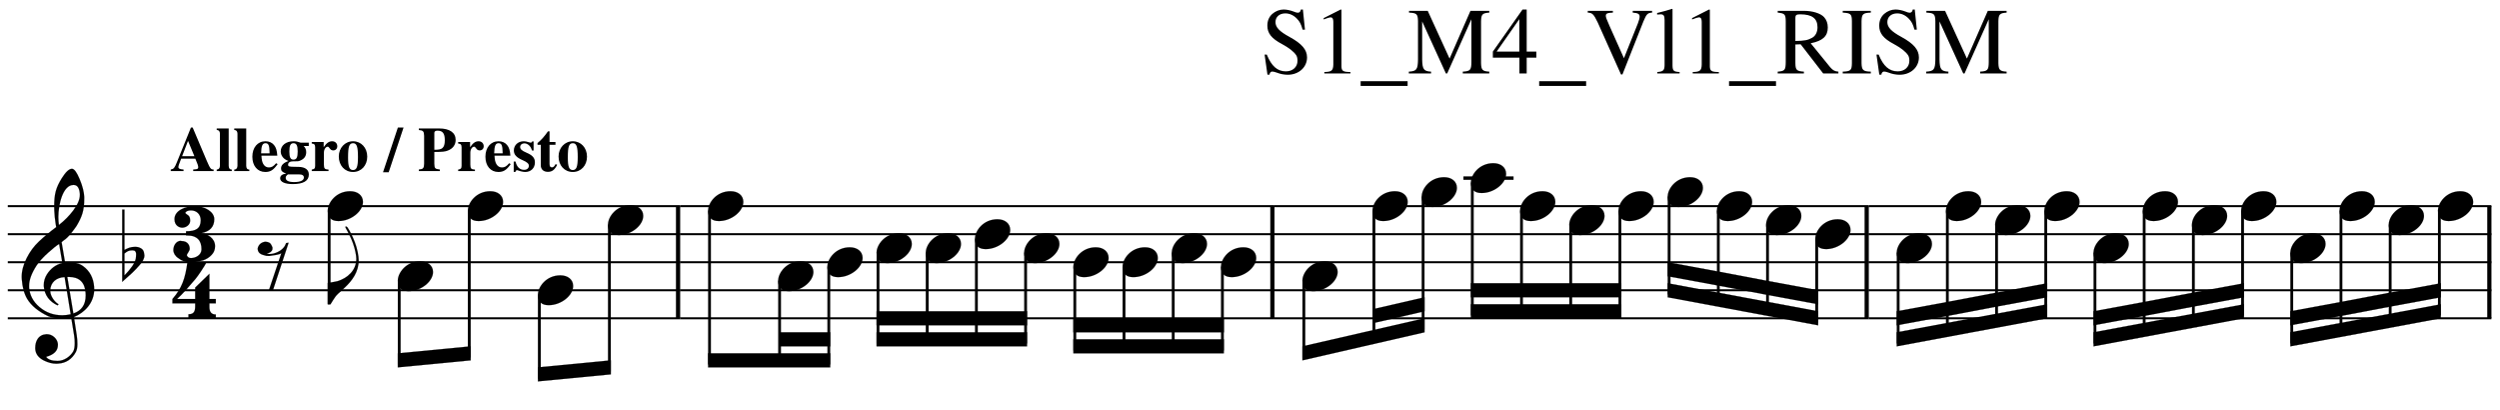
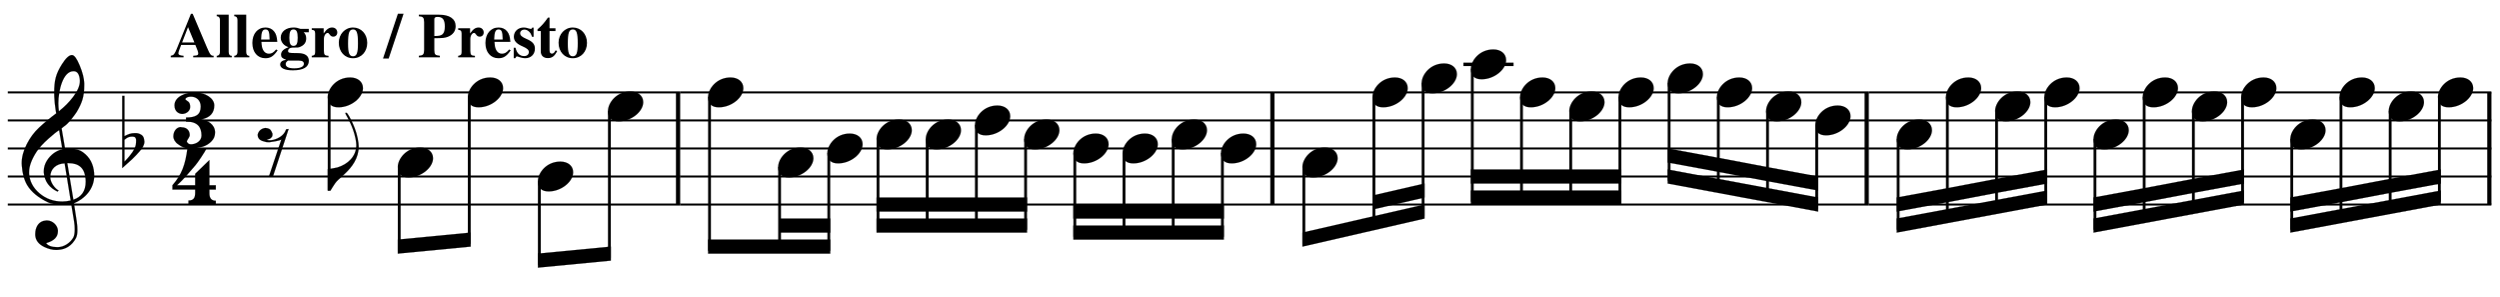
- <svg xmlns="http://www.w3.org/2000/svg" xmlns:xlink="http://www.w3.org/1999/xlink" width="1044px" height="171px" version="1.1" overflow="visible" id="ylghn6n">
+ <svg xmlns="http://www.w3.org/2000/svg" xmlns:xlink="http://www.w3.org/1999/xlink" width="1044px" height="124px" version="1.1" overflow="visible" id="wl264nb">
  <defs>
-     <g id="E050-ylghn6n">
+     <g id="E050-wl264nb">
      <path transform="scale(1,-1)" d="M441 -245c-23 -4 -48 -6 -76 -6c-59 0 -102 7 -130 20c-88 42 -150 93 -187 154c-26 44 -43 103 -48 176c0 6 -1 13 -1 19c0 54 15 111 45 170c29 57 65 106 110 148s96 85 153 127c-3 16 -8 46 -13 92c-4 43 -5 73 -5 89c0 117 16 172 69 257c34 54 64 82 89 82 c21 0 43 -30 69 -92s39 -115 41 -159v-15c0 -109 -21 -162 -67 -241c-13 -20 -63 -90 -98 -118c-13 -9 -25 -19 -37 -29l31 -181c8 1 18 2 28 2c58 0 102 -12 133 -35c59 -43 92 -104 98 -184c1 -7 1 -15 1 -22c0 -123 -87 -209 -181 -248c8 -57 17 -110 25 -162 c5 -31 6 -58 6 -80c0 -30 -5 -53 -14 -70c-35 -64 -88 -99 -158 -103c-5 0 -11 -1 -16 -1c-37 0 -72 10 -108 27c-50 24 -77 59 -80 105v11c0 29 7 55 20 76c18 28 45 42 79 44h6c49 0 93 -42 97 -87v-9c0 -51 -34 -86 -105 -106c17 -24 51 -36 102 -36c62 0 116 43 140 85 c9 16 13 41 13 74c0 20 -1 42 -5 67c-8 53 -18 106 -26 159zM461 939c-95 0 -135 -175 -135 -286c0 -24 2 -48 5 -71c50 39 92 82 127 128c40 53 60 100 60 140v8c-4 53 -22 81 -55 81h-2zM406 119l54 -326c73 25 110 78 110 161c0 7 0 15 -1 23c-7 95 -57 142 -151 142h-12 zM382 117c-72 -2 -128 -47 -128 -120v-7c2 -46 43 -99 75 -115c-3 -2 -7 -5 -10 -10c-70 33 -116 88 -123 172v11c0 68 44 126 88 159c23 17 49 29 78 36l-29 170c-21 -13 -52 -37 -92 -73c-50 -44 -86 -84 -109 -119c-45 -69 -67 -130 -67 -182v-13c5 -68 35 -127 93 -176 s125 -73 203 -73c25 0 50 3 75 9c-19 111 -36 221 -54 331z" />
    </g>
-     <g id="E260-ylghn6n">
+     <g id="E260-wl264nb">
      <path transform="scale(1,-1)" d="M20 110c32 16 54 27 93 27c26 0 35 -3 54 -13c13 -7 24 -20 27 -38l4 -25c0 -28 -16 -57 -45 -89c-23 -25 -39 -44 -65 -68l-88 -79v644h20v-359zM90 106c-32 0 -48 -10 -70 -29v-194c31 31 54 59 71 84c21 32 32 59 32 84c0 9 1 16 1 20c0 14 -3 21 -11 30l-8 3z" />
    </g>
-     <g id="E083-ylghn6n">
+     <g id="E083-wl264nb">
      <path transform="scale(1,-1)" d="M208 250c97 0 177 -52 177 -116c0 -69 -40 -111 -118 -125c56 -5 125 -44 125 -116c0 -31 -10 -57 -31 -78c-19 -21 -45 -38 -78 -49l-50 -11c-15 -3 -36 -7 -55 -7c-50 0 -86 16 -113 38c-16 10 -23 18 -34 34c-7 13 -11 25 -11 38c0 43 27 83 68 83l3 -2 c61 0 75 -42 75 -70c0 -19 -24 -42 -26 -57c7 -17 20 -25 37 -25c44 0 94 29 94 78c0 75 -34 125 -138 125v36c84 0 131 22 131 98c0 54 -37 88 -87 88c-26 0 -43 -7 -51 -22c15 -22 44 -16 44 -70c0 -37 -37 -62 -71 -62c-22 0 -69 15 -69 76c0 79 101 116 178 116z" />
    </g>
-     <g id="E084-ylghn6n">
+     <g id="E084-wl264nb">
      <path transform="scale(1,-1)" d="M20 -78c84 97 114 180 134 329h170c-13 -32 -82 -132 -99 -151l-84 -97c-33 -36 -59 -63 -80 -81h162v102l127 123v-225h57v-39h-57v-34c0 -43 19 -65 57 -65v-34h-244v36c48 0 60 26 60 70v27h-203v39z" />
    </g>
-     <g id="E4E6-ylghn6n">
+     <g id="E4E6-wl264nb">
      <path transform="scale(1,-1)" d="M0 123c7 34 33 56 69 60c29 -3 43 -9 53 -29c4 -8 7 -15 10 -22c0 -21 -1 -25 -11 -35c-5 -8 -18 -14 -40 -20l12 -3l15 -1c44 0 97 26 122 56c10 11 18 26 24 42c7 1 15 2 22 3l-140 -424h-36l111 330c-10 -6 -27 -12 -53 -16l-52 -8h-10l-20 1c-1 0 -8 3 -21 6 c-37 9 -55 28 -55 60z" />
    </g>
-     <g id="E0A4-ylghn6n">
+     <g id="E0A4-wl264nb">
      <path transform="scale(1,-1)" d="M0 -39c0 68 73 172 200 172c66 0 114 -37 114 -95c0 -84 -106 -171 -218 -171c-64 0 -96 30 -96 94z" />
    </g>
-     <g id="E241-ylghn6n">
+     <g id="E241-wl264nb">
      <path transform="scale(1,-1)" d="M179 646c-4 8 -17 30 -18 33l-4 10c0 3 2 5 5 5s7 -2 13 -7c23 -33 46 -81 66 -132c22 -57 35 -125 35 -163c0 -104 -60 -183 -122 -241c-63 -59 -57 -53 -61 -56c-38 -34 -63 -95 -71 -95h-22v190c40 7 69 11 87 16c88 27 168 95 168 200c0 30 -12 89 -30 138 c-17 47 -31 73 -46 102z" />
    </g>
  </defs>
-   <style type="text/css">#ylghn6n g.ending, #ylghn6n g.fing, #ylghn6n g.reh, #ylghn6n g.tempo {font-weight:bold;}#ylghn6n g.dir, #ylghn6n g.dynam, #ylghn6n g.mNum {font-style:italic;}#ylghn6n g.label {font-weight:normal;}#ylghn6n ellipse, #ylghn6n path, #ylghn6n polygon, #ylghn6n polyline, #ylghn6n rect {stroke:currentColor}</style>
-   <svg class="definition-scale" color="black" font-family="Times, serif" viewBox="0 0 16050 2620">
+   <style type="text/css">#wl264nb g.ending, #wl264nb g.fing, #wl264nb g.reh, #wl264nb g.tempo {font-weight:bold;}#wl264nb g.dir, #wl264nb g.dynam, #wl264nb g.mNum {font-style:italic;}#wl264nb g.label {font-weight:normal;}#wl264nb ellipse, #wl264nb path, #wl264nb polygon, #wl264nb polyline, #wl264nb rect {stroke:currentColor}</style>
+   <svg class="definition-scale" color="black" font-family="Times, serif" viewBox="0 0 16050 1900">
    <g class="page-margin" transform="translate(50, 50)">
-       <g id="z1oj5mbq" class="mdiv pageMilestone" />
-       <g id="akl4c4i" class="score pageMilestone" />
-       <g id="rpx0zbz" class="system">
-         <g id="p1gdchfm" class="section systemMilestone" />
-         <g id="qfimcra" class="measure">
-           <g id="zfbxway" class="staff">
-             <path d="M0 1269 L4318 1269" stroke-width="13" />
-             <path d="M0 1449 L4318 1449" stroke-width="13" />
-             <path d="M0 1629 L4318 1629" stroke-width="13" />
-             <path d="M0 1809 L4318 1809" stroke-width="13" />
-             <path d="M0 1989 L4318 1989" stroke-width="13" />
-             <g id="n1t4oxb8" class="clef">
-               <use xlink:href="#E050-ylghn6n" transform="translate(90, 1809) scale(0.72, 0.72)" />
-             </g>
-             <g id="ol6qh6c" class="keySig">
-               <g id="pea2hav" class="keyAccid">
-                 <use xlink:href="#E260-ylghn6n" transform="translate(735, 1629) scale(0.72, 0.72)" />
-               </g>
-             </g>
-             <g id="q174yuby" class="meterSig">
-               <use xlink:href="#E083-ylghn6n" transform="translate(1049, 1449) scale(0.72, 0.72)" />
-               <use xlink:href="#E084-ylghn6n" transform="translate(1043, 1809) scale(0.72, 0.72)" />
-             </g>
-             <g id="a165sb18" class="layer">
-               <g id="b1t6q0qb" class="rest">
-                 <use xlink:href="#E4E6-ylghn6n" transform="translate(1605, 1629) scale(0.72, 0.72)" />
-               </g>
-               <g id="c15l89we" class="note">
+       <g id="xaw1w2v" class="mdiv pageMilestone" />
+       <g id="ynrspbb" class="score pageMilestone" />
+       <g id="pop5dco" class="system">
+         <g id="n1j64ghf" class="section systemMilestone" />
+         <g id="ox24yjb" class="measure">
+           <g id="x1pag4c3" class="staff">
+             <path d="M0 540 L4318 540" stroke-width="13" />
+             <path d="M0 720 L4318 720" stroke-width="13" />
+             <path d="M0 900 L4318 900" stroke-width="13" />
+             <path d="M0 1080 L4318 1080" stroke-width="13" />
+             <path d="M0 1260 L4318 1260" stroke-width="13" />
+             <g id="iykjns0" class="clef">
+               <use xlink:href="#E050-wl264nb" transform="translate(90, 1080) scale(0.72, 0.72)" />
+             </g>
+             <g id="j74vyw7" class="keySig">
+               <g id="k1st5uo6" class="keyAccid">
+                 <use xlink:href="#E260-wl264nb" transform="translate(735, 900) scale(0.72, 0.72)" />
+               </g>
+             </g>
+             <g id="l1s26xa3" class="meterSig">
+               <use xlink:href="#E083-wl264nb" transform="translate(1049, 720) scale(0.72, 0.72)" />
+               <use xlink:href="#E084-wl264nb" transform="translate(1043, 1080) scale(0.72, 0.72)" />
+             </g>
+             <g id="y107kffm" class="layer">
+               <g id="z1l21rv6" class="rest">
+                 <use xlink:href="#E4E6-wl264nb" transform="translate(1605, 900) scale(0.72, 0.72)" />
+               </g>
+               <g id="a1yofnwl" class="note">
                <g class="notehead">
-                   <use xlink:href="#E0A4-ylghn6n" transform="translate(2055, 1269) scale(0.72, 0.72)" />
-                 </g>
-                 <g id="s28vca7" class="stem">
-                   <path d="M2064 1297 L2064 1899" stroke-width="18" />
-                   <g id="tse7psf" class="flag">
-                     <use xlink:href="#E241-ylghn6n" transform="translate(2055, 1899) scale(0.72, 0.72)" />
-                   </g>
-                 </g>
-               </g>
-               <g id="d7z4qkc" class="beam">
-                 <polygon points="2505,2304 2973,2259 2973,2169 2505,2214" />
-                 <g id="e647826" class="note">
-                   <g class="notehead">
-                     <use xlink:href="#E0A4-ylghn6n" transform="translate(2505, 1719) scale(0.72, 0.72)" />
-                   </g>
-                   <g id="u16fle88" class="stem">
-                     <path d="M2514 1747 L2514 2286" stroke-width="18" />
-                   </g>
-                 </g>
-                 <g id="f1yab5e2" class="note">
-                   <g class="notehead">
-                     <use xlink:href="#E0A4-ylghn6n" transform="translate(2955, 1269) scale(0.72, 0.72)" />
-                   </g>
-                   <g id="vvumbi" class="stem">
-                     <path d="M2964 1297 L2964 2241" stroke-width="18" />
-                   </g>
-                 </g>
-               </g>
-               <g id="gbw9zok" class="beam">
-                 <polygon points="3405,2394 3873,2349 3873,2259 3405,2304" />
-                 <g id="h1doqsin" class="note">
-                   <g class="notehead">
-                     <use xlink:href="#E0A4-ylghn6n" transform="translate(3405, 1809) scale(0.72, 0.72)" />
-                   </g>
-                   <g id="w1tzm87w" class="stem">
-                     <path d="M3414 1837 L3414 2376" stroke-width="18" />
-                   </g>
-                 </g>
-                 <g id="iqowwcl" class="note">
-                   <g class="notehead">
-                     <use xlink:href="#E0A4-ylghn6n" transform="translate(3855, 1359) scale(0.72, 0.72)" />
-                   </g>
-                   <g id="xjqdqzi" class="stem">
-                     <path d="M3864 1387 L3864 2331" stroke-width="18" />
-                   </g>
-                 </g>
-               </g>
-             </g>
-           </g>
-           <g id="j1clrmdh" class="tempo">
-             <text x="1043" y="1044" font-size="0px">
-               <tspan id="k1o3ihn5" class="text">
+                   <use xlink:href="#E0A4-wl264nb" transform="translate(2055, 540) scale(0.72, 0.72)" />
+                 </g>
+                 <g id="n7ft8v9" class="stem">
+                   <path d="M2064 568 L2064 1170" stroke-width="18" />
+                   <g id="opk4hy8" class="flag">
+                     <use xlink:href="#E241-wl264nb" transform="translate(2055, 1170) scale(0.72, 0.72)" />
+                   </g>
+                 </g>
+               </g>
+               <g id="bzq78ol" class="beam">
+                 <polygon points="2505,1575 2973,1530 2973,1440 2505,1485" />
+                 <g id="chmugrj" class="note">
+                   <g class="notehead">
+                     <use xlink:href="#E0A4-wl264nb" transform="translate(2505, 990) scale(0.72, 0.72)" />
+                   </g>
+                   <g id="pu1077r" class="stem">
+                     <path d="M2514 1018 L2514 1557" stroke-width="18" />
+                   </g>
+                 </g>
+                 <g id="d1g3nead" class="note">
+                   <g class="notehead">
+                     <use xlink:href="#E0A4-wl264nb" transform="translate(2955, 540) scale(0.72, 0.72)" />
+                   </g>
+                   <g id="q1046pft" class="stem">
+                     <path d="M2964 568 L2964 1512" stroke-width="18" />
+                   </g>
+                 </g>
+               </g>
+               <g id="ehxk69a" class="beam">
+                 <polygon points="3405,1665 3873,1620 3873,1530 3405,1575" />
+                 <g id="fiogpny" class="note">
+                   <g class="notehead">
+                     <use xlink:href="#E0A4-wl264nb" transform="translate(3405, 1080) scale(0.72, 0.72)" />
+                   </g>
+                   <g id="r16jbn4u" class="stem">
+                     <path d="M3414 1108 L3414 1647" stroke-width="18" />
+                   </g>
+                 </g>
+                 <g id="g187n0r1" class="note">
+                   <g class="notehead">
+                     <use xlink:href="#E0A4-wl264nb" transform="translate(3855, 630) scale(0.72, 0.72)" />
+                   </g>
+                   <g id="s2tdzls" class="stem">
+                     <path d="M3864 658 L3864 1602" stroke-width="18" />
+                   </g>
+                 </g>
+               </g>
+             </g>
+           </g>
+           <g id="hu6ihtg" class="tempo">
+             <text x="1043" y="315" font-size="0px">
+               <tspan id="i1hshscb" class="text">
                <tspan font-size="405px">Allegro / Presto</tspan>
              </tspan>
            </text>
          </g>
-           <g id="y1t218ri" class="barLine">
-             <path d="M4305 1269 L4305 1989" stroke-width="27" />
+           <g id="w13vvapa" class="barLine">
+             <path d="M4305 540 L4305 1260" stroke-width="27" />
          </g>
        </g>
-         <g id="lmwxy9p" class="measure">
-           <g id="uk3394v" class="staff">
-             <path d="M4318 1269 L8135 1269" stroke-width="13" />
-             <path d="M4318 1449 L8135 1449" stroke-width="13" />
-             <path d="M4318 1629 L8135 1629" stroke-width="13" />
-             <path d="M4318 1809 L8135 1809" stroke-width="13" />
-             <path d="M4318 1989 L8135 1989" stroke-width="13" />
-             <g id="v481iy9" class="layer">
-               <g id="w1lw1131" class="beam">
-                 <polygon points="4498,2304 5282,2304 5282,2214 4498,2214" />
-                 <polygon points="4957,2169 5282,2169 5282,2079 4957,2079" />
-                 <g id="xsawlkv" class="note">
-                   <g class="notehead">
-                     <use xlink:href="#E0A4-ylghn6n" transform="translate(4498, 1269) scale(0.72, 0.72)" />
-                   </g>
-                   <g id="y1od8oi6" class="stem">
-                     <path d="M4507 1297 L4507 2286" stroke-width="18" />
-                   </g>
-                 </g>
-                 <g id="y139gl7x" class="note">
-                   <g class="notehead">
-                     <use xlink:href="#E0A4-ylghn6n" transform="translate(4948, 1719) scale(0.72, 0.72)" />
-                   </g>
-                   <g id="zryjro9" class="stem">
-                     <path d="M4957 1747 L4957 2286" stroke-width="18" />
-                   </g>
-                 </g>
-                 <g id="z18ihhah" class="note">
-                   <g class="notehead">
-                     <use xlink:href="#E0A4-ylghn6n" transform="translate(5264, 1629) scale(0.72, 0.72)" />
-                   </g>
-                   <g id="a15qqocb" class="stem">
-                     <path d="M5273 1657 L5273 2286" stroke-width="18" />
-                   </g>
-                   <g id="afflf7w" class="accid" />
-                 </g>
-               </g>
-               <g id="bch3zxv" class="beam">
-                 <polygon points="5580,2169 6546,2169 6546,2079 5580,2079" />
-                 <polygon points="5580,2034 5905,2034 5905,1944 5580,1944" />
-                 <polygon points="5905,2034 6221,2034 6221,1944 5905,1944" />
-                 <polygon points="6221,2034 6546,2034 6546,1944 6221,1944" />
-                 <g id="c260xul" class="note">
-                   <g class="notehead">
-                     <use xlink:href="#E0A4-ylghn6n" transform="translate(5580, 1539) scale(0.72, 0.72)" />
-                   </g>
-                   <g id="b16tt90o" class="stem">
-                     <path d="M5589 1567 L5589 2151" stroke-width="18" />
-                   </g>
-                 </g>
-                 <g id="d84jfjn" class="note">
-                   <g class="notehead">
-                     <use xlink:href="#E0A4-ylghn6n" transform="translate(5896, 1539) scale(0.72, 0.72)" />
-                   </g>
-                   <g id="cm3dxrp" class="stem">
-                     <path d="M5905 1567 L5905 2151" stroke-width="18" />
-                   </g>
-                 </g>
-                 <g id="e1kp81cn" class="note">
-                   <g class="notehead">
-                     <use xlink:href="#E0A4-ylghn6n" transform="translate(6212, 1449) scale(0.72, 0.72)" />
-                   </g>
-                   <g id="d1fxsl17" class="stem">
-                     <path d="M6221 1477 L6221 2151" stroke-width="18" />
-                   </g>
-                 </g>
-                 <g id="fgap07n" class="note">
-                   <g class="notehead">
-                     <use xlink:href="#E0A4-ylghn6n" transform="translate(6528, 1539) scale(0.72, 0.72)" />
-                   </g>
-                   <g id="eenai5i" class="stem">
-                     <path d="M6537 1567 L6537 2151" stroke-width="18" />
-                   </g>
-                 </g>
-               </g>
-               <g id="g1rzv6c6" class="beam">
-                 <polygon points="6844,2214 7810,2214 7810,2124 6844,2124" />
-                 <polygon points="6844,2079 7169,2079 7169,1989 6844,1989" />
-                 <polygon points="7169,2079 7485,2079 7485,1989 7169,1989" />
-                 <polygon points="7485,2079 7810,2079 7810,1989 7485,1989" />
-                 <g id="h1aotdqd" class="note">
-                   <g class="notehead">
-                     <use xlink:href="#E0A4-ylghn6n" transform="translate(6844, 1629) scale(0.72, 0.72)" />
-                   </g>
-                   <g id="f1uqjdpr" class="stem">
-                     <path d="M6853 1657 L6853 2196" stroke-width="18" />
-                   </g>
-                   <g id="i6jwi6j" class="accid" />
-                 </g>
-                 <g id="j18dvmi1" class="note">
-                   <g class="notehead">
-                     <use xlink:href="#E0A4-ylghn6n" transform="translate(7160, 1629) scale(0.72, 0.72)" />
-                   </g>
-                   <g id="g7kozsa" class="stem">
-                     <path d="M7169 1657 L7169 2196" stroke-width="18" />
-                   </g>
-                   <g id="kxy2ci1" class="accid" />
-                 </g>
-                 <g id="l1yya4ow" class="note">
-                   <g class="notehead">
-                     <use xlink:href="#E0A4-ylghn6n" transform="translate(7476, 1539) scale(0.72, 0.72)" />
-                   </g>
-                   <g id="haz9ujw" class="stem">
-                     <path d="M7485 1567 L7485 2196" stroke-width="18" />
-                   </g>
-                 </g>
-                 <g id="mvxfi2" class="note">
-                   <g class="notehead">
-                     <use xlink:href="#E0A4-ylghn6n" transform="translate(7792, 1629) scale(0.72, 0.72)" />
-                   </g>
-                   <g id="i1au3d3p" class="stem">
-                     <path d="M7801 1657 L7801 2196" stroke-width="18" />
-                   </g>
-                   <g id="n1yysdkk" class="accid" />
-                 </g>
-               </g>
-             </g>
-           </g>
-           <g id="tpvn1m8" class="barLine">
-             <path d="M8122 1269 L8122 1989" stroke-width="27" />
+         <g id="j4fnryg" class="measure">
+           <g id="s1tr7zjm" class="staff">
+             <path d="M4318 540 L8135 540" stroke-width="13" />
+             <path d="M4318 720 L8135 720" stroke-width="13" />
+             <path d="M4318 900 L8135 900" stroke-width="13" />
+             <path d="M4318 1080 L8135 1080" stroke-width="13" />
+             <path d="M4318 1260 L8135 1260" stroke-width="13" />
+             <g id="t9r1hrp" class="layer">
+               <g id="u1nocivu" class="beam">
+                 <polygon points="4498,1575 5282,1575 5282,1485 4498,1485" />
+                 <polygon points="4957,1440 5282,1440 5282,1350 4957,1350" />
+                 <g id="v1qo899y" class="note">
+                   <g class="notehead">
+                     <use xlink:href="#E0A4-wl264nb" transform="translate(4498, 540) scale(0.72, 0.72)" />
+                   </g>
+                   <g id="t18p7qwk" class="stem">
+                     <path d="M4507 568 L4507 1557" stroke-width="18" />
+                   </g>
+                 </g>
+                 <g id="w2nyi57" class="note">
+                   <g class="notehead">
+                     <use xlink:href="#E0A4-wl264nb" transform="translate(4948, 990) scale(0.72, 0.72)" />
+                   </g>
+                   <g id="u3u6fas" class="stem">
+                     <path d="M4957 1018 L4957 1557" stroke-width="18" />
+                   </g>
+                 </g>
+                 <g id="xesxplu" class="note">
+                   <g class="notehead">
+                     <use xlink:href="#E0A4-wl264nb" transform="translate(5264, 900) scale(0.72, 0.72)" />
+                   </g>
+                   <g id="v1uw4l1" class="stem">
+                     <path d="M5273 928 L5273 1557" stroke-width="18" />
+                   </g>
+                   <g id="y17fazae" class="accid" />
+                 </g>
+               </g>
+               <g id="z1m2ejc3" class="beam">
+                 <polygon points="5580,1440 6546,1440 6546,1350 5580,1350" />
+                 <polygon points="5580,1305 5905,1305 5905,1215 5580,1215" />
+                 <polygon points="5905,1305 6221,1305 6221,1215 5905,1215" />
+                 <polygon points="6221,1305 6546,1305 6546,1215 6221,1215" />
+                 <g id="auptt53" class="note">
+                   <g class="notehead">
+                     <use xlink:href="#E0A4-wl264nb" transform="translate(5580, 810) scale(0.72, 0.72)" />
+                   </g>
+                   <g id="w11qv7bm" class="stem">
+                     <path d="M5589 838 L5589 1422" stroke-width="18" />
+                   </g>
+                 </g>
+                 <g id="b1en9w1e" class="note">
+                   <g class="notehead">
+                     <use xlink:href="#E0A4-wl264nb" transform="translate(5896, 810) scale(0.72, 0.72)" />
+                   </g>
+                   <g id="x55a920" class="stem">
+                     <path d="M5905 838 L5905 1422" stroke-width="18" />
+                   </g>
+                 </g>
+                 <g id="cqqzzg8" class="note">
+                   <g class="notehead">
+                     <use xlink:href="#E0A4-wl264nb" transform="translate(6212, 720) scale(0.72, 0.72)" />
+                   </g>
+                   <g id="y10147ed" class="stem">
+                     <path d="M6221 748 L6221 1422" stroke-width="18" />
+                   </g>
+                 </g>
+                 <g id="dru1fqq" class="note">
+                   <g class="notehead">
+                     <use xlink:href="#E0A4-wl264nb" transform="translate(6528, 810) scale(0.72, 0.72)" />
+                   </g>
+                   <g id="z9tl6w0" class="stem">
+                     <path d="M6537 838 L6537 1422" stroke-width="18" />
+                   </g>
+                 </g>
+               </g>
+               <g id="eqp6ur1" class="beam">
+                 <polygon points="6844,1485 7810,1485 7810,1395 6844,1395" />
+                 <polygon points="6844,1350 7169,1350 7169,1260 6844,1260" />
+                 <polygon points="7169,1350 7485,1350 7485,1260 7169,1260" />
+                 <polygon points="7485,1350 7810,1350 7810,1260 7485,1260" />
+                 <g id="f1ol5fqx" class="note">
+                   <g class="notehead">
+                     <use xlink:href="#E0A4-wl264nb" transform="translate(6844, 900) scale(0.72, 0.72)" />
+                   </g>
+                   <g id="aypduph" class="stem">
+                     <path d="M6853 928 L6853 1467" stroke-width="18" />
+                   </g>
+                   <g id="g1wcnc6t" class="accid" />
+                 </g>
+                 <g id="hn9n6yp" class="note">
+                   <g class="notehead">
+                     <use xlink:href="#E0A4-wl264nb" transform="translate(7160, 900) scale(0.72, 0.72)" />
+                   </g>
+                   <g id="b1lt0ne" class="stem">
+                     <path d="M7169 928 L7169 1467" stroke-width="18" />
+                   </g>
+                   <g id="i1dyx2t1" class="accid" />
+                 </g>
+                 <g id="j1y12hyj" class="note">
+                   <g class="notehead">
+                     <use xlink:href="#E0A4-wl264nb" transform="translate(7476, 810) scale(0.72, 0.72)" />
+                   </g>
+                   <g id="c1fk0mtn" class="stem">
+                     <path d="M7485 838 L7485 1467" stroke-width="18" />
+                   </g>
+                 </g>
+                 <g id="k188pnfc" class="note">
+                   <g class="notehead">
+                     <use xlink:href="#E0A4-wl264nb" transform="translate(7792, 900) scale(0.72, 0.72)" />
+                   </g>
+                   <g id="d1qkh230" class="stem">
+                     <path d="M7801 928 L7801 1467" stroke-width="18" />
+                   </g>
+                   <g id="l1wx2j23" class="accid" />
+                 </g>
+               </g>
+             </g>
+           </g>
+           <g id="raexi9t" class="barLine">
+             <path d="M8122 540 L8122 1260" stroke-width="27" />
          </g>
        </g>
-         <g id="o1k0u0j7" class="measure">
-           <g id="x5jgkzt" class="staff">
-             <path d="M8135 1269 L11952 1269" stroke-width="13" />
-             <path d="M8135 1449 L11952 1449" stroke-width="13" />
-             <path d="M8135 1629 L11952 1629" stroke-width="13" />
-             <path d="M8135 1809 L11952 1809" stroke-width="13" />
-             <path d="M8135 1989 L11952 1989" stroke-width="13" />
+         <g id="msxpad3" class="measure">
+           <g id="v15z46pa" class="staff">
+             <path d="M8135 540 L11952 540" stroke-width="13" />
+             <path d="M8135 720 L11952 720" stroke-width="13" />
+             <path d="M8135 900 L11952 900" stroke-width="13" />
+             <path d="M8135 1080 L11952 1080" stroke-width="13" />
+             <path d="M8135 1260 L11952 1260" stroke-width="13" />
            <g class="ledgerLines above">
-               <path d="M9349 1089 L9671 1089" stroke-width="22" />
-             </g>
-             <g id="ytyh7tc" class="layer">
-               <g id="zzr5ac" class="beam">
-                 <polygon points="8315,2259 9099,2079 9099,1989 8315,2169" />
-                 <polygon points="8774,2019 9099,1944 9099,1854 8774,1929" />
-                 <g id="a1ix0tsr" class="note">
-                   <g class="notehead">
-                     <use xlink:href="#E0A4-ylghn6n" transform="translate(8315, 1719) scale(0.72, 0.72)" />
-                   </g>
-                   <g id="jy7y9xq" class="stem">
-                     <path d="M8324 1747 L8324 2241" stroke-width="18" />
-                   </g>
-                 </g>
-                 <g id="b2b1ket" class="note">
-                   <g class="notehead">
-                     <use xlink:href="#E0A4-ylghn6n" transform="translate(8765, 1269) scale(0.72, 0.72)" />
-                   </g>
-                   <g id="k1nx0ixp" class="stem">
-                     <path d="M8774 1297 L8774 2136" stroke-width="18" />
-                   </g>
-                 </g>
-                 <g id="cbto5fz" class="note">
-                   <g class="notehead">
-                     <use xlink:href="#E0A4-ylghn6n" transform="translate(9081, 1179) scale(0.72, 0.72)" />
-                   </g>
-                   <g id="l174om79" class="stem">
-                     <path d="M9090 1207 L9090 2061" stroke-width="18" />
-                   </g>
-                 </g>
-               </g>
-               <g id="djmeqyy" class="beam">
-                 <polygon points="9397,1989 10363,1989 10363,1899 9397,1899" />
-                 <polygon points="9397,1854 9722,1854 9722,1764 9397,1764" />
-                 <polygon points="9722,1854 10038,1854 10038,1764 9722,1764" />
-                 <polygon points="10038,1854 10363,1854 10363,1764 10038,1764" />
-                 <g id="e10ysq96" class="note">
-                   <g class="notehead">
-                     <use xlink:href="#E0A4-ylghn6n" transform="translate(9397, 1089) scale(0.72, 0.72)" />
-                   </g>
-                   <g id="m1fj33kl" class="stem">
-                     <path d="M9406 1117 L9406 1971" stroke-width="18" />
-                   </g>
-                 </g>
-                 <g id="fb6zwds" class="note">
-                   <g class="notehead">
-                     <use xlink:href="#E0A4-ylghn6n" transform="translate(9713, 1269) scale(0.72, 0.72)" />
-                   </g>
-                   <g id="n1hjkmgc" class="stem">
-                     <path d="M9722 1297 L9722 1971" stroke-width="18" />
-                   </g>
-                 </g>
-                 <g id="g1xbx7jk" class="note">
-                   <g class="notehead">
-                     <use xlink:href="#E0A4-ylghn6n" transform="translate(10029, 1359) scale(0.72, 0.72)" />
-                   </g>
-                   <g id="o11hfhhh" class="stem">
-                     <path d="M10038 1387 L10038 1971" stroke-width="18" />
-                   </g>
-                 </g>
-                 <g id="hidoicv" class="note">
-                   <g class="notehead">
-                     <use xlink:href="#E0A4-ylghn6n" transform="translate(10345, 1269) scale(0.72, 0.72)" />
-                   </g>
-                   <g id="p1de1i96" class="stem">
-                     <path d="M10354 1297 L10354 1971" stroke-width="18" />
-                   </g>
-                 </g>
-               </g>
-               <g id="i13z1nrz" class="beam">
-                 <polygon points="10661,1854 11627,2034 11627,1944 10661,1764" />
-                 <polygon points="10661,1719 10986,1779 10986,1689 10661,1629" />
-                 <polygon points="10986,1779 11302,1839 11302,1749 10986,1689" />
-                 <polygon points="11302,1839 11627,1899 11627,1809 11302,1749" />
-                 <g id="j3itx5w" class="note">
-                   <g class="notehead">
-                     <use xlink:href="#E0A4-ylghn6n" transform="translate(10661, 1179) scale(0.72, 0.72)" />
-                   </g>
-                   <g id="qe6otb0" class="stem">
-                     <path d="M10670 1207 L10670 1836" stroke-width="18" />
-                   </g>
-                 </g>
-                 <g id="kp5jc7q" class="note">
-                   <g class="notehead">
-                     <use xlink:href="#E0A4-ylghn6n" transform="translate(10977, 1269) scale(0.72, 0.72)" />
-                   </g>
-                   <g id="rofvetu" class="stem">
-                     <path d="M10986 1297 L10986 1896" stroke-width="18" />
-                   </g>
-                 </g>
-                 <g id="lck6cs7" class="note">
-                   <g class="notehead">
-                     <use xlink:href="#E0A4-ylghn6n" transform="translate(11293, 1359) scale(0.72, 0.72)" />
-                   </g>
-                   <g id="sumg34l" class="stem">
-                     <path d="M11302 1387 L11302 1956" stroke-width="18" />
-                   </g>
-                 </g>
-                 <g id="my814c0" class="note">
-                   <g class="notehead">
-                     <use xlink:href="#E0A4-ylghn6n" transform="translate(11609, 1449) scale(0.72, 0.72)" />
-                   </g>
-                   <g id="t1p79udm" class="stem">
-                     <path d="M11618 1477 L11618 2016" stroke-width="18" />
-                   </g>
-                 </g>
-               </g>
-             </g>
-           </g>
-           <g id="w19j336u" class="barLine">
-             <path d="M11939 1269 L11939 1989" stroke-width="27" />
+               <path d="M9349 360 L9671 360" stroke-width="22" />
+             </g>
+             <g id="wluft9b" class="layer">
+               <g id="x1insd0c" class="beam">
+                 <polygon points="8315,1530 9099,1350 9099,1260 8315,1440" />
+                 <polygon points="8774,1290 9099,1215 9099,1125 8774,1200" />
+                 <g id="yr7oli7" class="note">
+                   <g class="notehead">
+                     <use xlink:href="#E0A4-wl264nb" transform="translate(8315, 990) scale(0.72, 0.72)" />
+                   </g>
+                   <g id="eomoaqv" class="stem">
+                     <path d="M8324 1018 L8324 1512" stroke-width="18" />
+                   </g>
+                 </g>
+                 <g id="zk81uce" class="note">
+                   <g class="notehead">
+                     <use xlink:href="#E0A4-wl264nb" transform="translate(8765, 540) scale(0.72, 0.72)" />
+                   </g>
+                   <g id="f16ekkix" class="stem">
+                     <path d="M8774 568 L8774 1407" stroke-width="18" />
+                   </g>
+                 </g>
+                 <g id="a1d4fgvk" class="note">
+                   <g class="notehead">
+                     <use xlink:href="#E0A4-wl264nb" transform="translate(9081, 450) scale(0.72, 0.72)" />
+                   </g>
+                   <g id="gz6wa00" class="stem">
+                     <path d="M9090 478 L9090 1332" stroke-width="18" />
+                   </g>
+                 </g>
+               </g>
+               <g id="b13fqgdc" class="beam">
+                 <polygon points="9397,1260 10363,1260 10363,1170 9397,1170" />
+                 <polygon points="9397,1125 9722,1125 9722,1035 9397,1035" />
+                 <polygon points="9722,1125 10038,1125 10038,1035 9722,1035" />
+                 <polygon points="10038,1125 10363,1125 10363,1035 10038,1035" />
+                 <g id="cxbqy3s" class="note">
+                   <g class="notehead">
+                     <use xlink:href="#E0A4-wl264nb" transform="translate(9397, 360) scale(0.72, 0.72)" />
+                   </g>
+                   <g id="h1bb6141" class="stem">
+                     <path d="M9406 388 L9406 1242" stroke-width="18" />
+                   </g>
+                 </g>
+                 <g id="dkyciiq" class="note">
+                   <g class="notehead">
+                     <use xlink:href="#E0A4-wl264nb" transform="translate(9713, 540) scale(0.72, 0.72)" />
+                   </g>
+                   <g id="ibbrppi" class="stem">
+                     <path d="M9722 568 L9722 1242" stroke-width="18" />
+                   </g>
+                 </g>
+                 <g id="ea4w0u4" class="note">
+                   <g class="notehead">
+                     <use xlink:href="#E0A4-wl264nb" transform="translate(10029, 630) scale(0.72, 0.72)" />
+                   </g>
+                   <g id="j1mntu0n" class="stem">
+                     <path d="M10038 658 L10038 1242" stroke-width="18" />
+                   </g>
+                 </g>
+                 <g id="f1pq5xse" class="note">
+                   <g class="notehead">
+                     <use xlink:href="#E0A4-wl264nb" transform="translate(10345, 540) scale(0.72, 0.72)" />
+                   </g>
+                   <g id="kjors6e" class="stem">
+                     <path d="M10354 568 L10354 1242" stroke-width="18" />
+                   </g>
+                 </g>
+               </g>
+               <g id="g1pui8ag" class="beam">
+                 <polygon points="10661,1125 11627,1305 11627,1215 10661,1035" />
+                 <polygon points="10661,990 10986,1050 10986,960 10661,900" />
+                 <polygon points="10986,1050 11302,1110 11302,1020 10986,960" />
+                 <polygon points="11302,1110 11627,1170 11627,1080 11302,1020" />
+                 <g id="h9edf1i" class="note">
+                   <g class="notehead">
+                     <use xlink:href="#E0A4-wl264nb" transform="translate(10661, 450) scale(0.72, 0.72)" />
+                   </g>
+                   <g id="ljh8xn9" class="stem">
+                     <path d="M10670 478 L10670 1107" stroke-width="18" />
+                   </g>
+                 </g>
+                 <g id="iz4lmhf" class="note">
+                   <g class="notehead">
+                     <use xlink:href="#E0A4-wl264nb" transform="translate(10977, 540) scale(0.72, 0.72)" />
+                   </g>
+                   <g id="m11gyh1m" class="stem">
+                     <path d="M10986 568 L10986 1167" stroke-width="18" />
+                   </g>
+                 </g>
+                 <g id="j1c1yjcv" class="note">
+                   <g class="notehead">
+                     <use xlink:href="#E0A4-wl264nb" transform="translate(11293, 630) scale(0.72, 0.72)" />
+                   </g>
+                   <g id="nsha0yu" class="stem">
+                     <path d="M11302 658 L11302 1227" stroke-width="18" />
+                   </g>
+                 </g>
+                 <g id="ki5so9r" class="note">
+                   <g class="notehead">
+                     <use xlink:href="#E0A4-wl264nb" transform="translate(11609, 720) scale(0.72, 0.72)" />
+                   </g>
+                   <g id="o1cube4n" class="stem">
+                     <path d="M11618 748 L11618 1287" stroke-width="18" />
+                   </g>
+                 </g>
+               </g>
+             </g>
+           </g>
+           <g id="u3who1h" class="barLine">
+             <path d="M11939 540 L11939 1260" stroke-width="27" />
          </g>
        </g>
-         <g id="n1o1urvs" class="measure">
-           <g id="w15pde8v" class="staff">
-             <path d="M11952 1269 L15951 1269" stroke-width="13" />
-             <path d="M11952 1449 L15951 1449" stroke-width="13" />
-             <path d="M11952 1629 L15951 1629" stroke-width="13" />
-             <path d="M11952 1809 L15951 1809" stroke-width="13" />
-             <path d="M11952 1989 L15951 1989" stroke-width="13" />
-             <g id="x1vo6ohj" class="layer">
-               <g id="y3b1pun" class="beam">
-                 <polygon points="12132,2169 13098,1989 13098,1899 12132,2079" />
-                 <polygon points="12132,2034 12457,1974 12457,1884 12132,1944" />
-                 <polygon points="12457,1974 12773,1914 12773,1824 12457,1884" />
-                 <polygon points="12773,1914 13098,1854 13098,1764 12773,1824" />
-                 <g id="z15ey9l" class="note">
-                   <g class="notehead">
-                     <use xlink:href="#E0A4-ylghn6n" transform="translate(12132, 1539) scale(0.72, 0.72)" />
-                   </g>
-                   <g id="u17rc9cv" class="stem">
-                     <path d="M12141 1567 L12141 2151" stroke-width="18" />
-                   </g>
-                 </g>
-                 <g id="adyk8rn" class="note">
-                   <g class="notehead">
-                     <use xlink:href="#E0A4-ylghn6n" transform="translate(12448, 1269) scale(0.72, 0.72)" />
-                   </g>
-                   <g id="v1ws1fv5" class="stem">
-                     <path d="M12457 1297 L12457 2091" stroke-width="18" />
-                   </g>
-                 </g>
-                 <g id="bmtj4ab" class="note">
-                   <g class="notehead">
-                     <use xlink:href="#E0A4-ylghn6n" transform="translate(12764, 1359) scale(0.72, 0.72)" />
-                   </g>
-                   <g id="w1693d4r" class="stem">
-                     <path d="M12773 1387 L12773 2031" stroke-width="18" />
-                   </g>
-                 </g>
-                 <g id="cdxyq4l" class="note">
-                   <g class="notehead">
-                     <use xlink:href="#E0A4-ylghn6n" transform="translate(13080, 1269) scale(0.72, 0.72)" />
-                   </g>
-                   <g id="x1hto6i0" class="stem">
-                     <path d="M13089 1297 L13089 1971" stroke-width="18" />
-                   </g>
-                 </g>
-               </g>
-               <g id="d1x3mszc" class="beam">
-                 <polygon points="13396,2169 14362,1989 14362,1899 13396,2079" />
-                 <polygon points="13396,2034 13721,1974 13721,1884 13396,1944" />
-                 <polygon points="13721,1974 14037,1914 14037,1824 13721,1884" />
-                 <polygon points="14037,1914 14362,1854 14362,1764 14037,1824" />
-                 <g id="ewbf8u5" class="note">
-                   <g class="notehead">
-                     <use xlink:href="#E0A4-ylghn6n" transform="translate(13396, 1539) scale(0.72, 0.72)" />
-                   </g>
-                   <g id="yt7oeq2" class="stem">
-                     <path d="M13405 1567 L13405 2151" stroke-width="18" />
-                   </g>
-                 </g>
-                 <g id="f100yj2z" class="note">
-                   <g class="notehead">
-                     <use xlink:href="#E0A4-ylghn6n" transform="translate(13712, 1269) scale(0.72, 0.72)" />
-                   </g>
-                   <g id="z1dzdb3q" class="stem">
-                     <path d="M13721 1297 L13721 2091" stroke-width="18" />
-                   </g>
-                 </g>
-                 <g id="g97yfzs" class="note">
-                   <g class="notehead">
-                     <use xlink:href="#E0A4-ylghn6n" transform="translate(14028, 1359) scale(0.72, 0.72)" />
-                   </g>
-                   <g id="aart28e" class="stem">
-                     <path d="M14037 1387 L14037 2031" stroke-width="18" />
-                   </g>
-                 </g>
-                 <g id="h8yjdi3" class="note">
-                   <g class="notehead">
-                     <use xlink:href="#E0A4-ylghn6n" transform="translate(14344, 1269) scale(0.72, 0.72)" />
-                   </g>
-                   <g id="b1k64vp" class="stem">
-                     <path d="M14353 1297 L14353 1971" stroke-width="18" />
-                   </g>
-                 </g>
-               </g>
-               <g id="i1jtfrbx" class="beam">
-                 <polygon points="14660,2169 15626,1989 15626,1899 14660,2079" />
-                 <polygon points="14660,2034 14985,1974 14985,1884 14660,1944" />
-                 <polygon points="14985,1974 15301,1914 15301,1824 14985,1884" />
-                 <polygon points="15301,1914 15626,1854 15626,1764 15301,1824" />
-                 <g id="j1rrztil" class="note">
-                   <g class="notehead">
-                     <use xlink:href="#E0A4-ylghn6n" transform="translate(14660, 1539) scale(0.72, 0.72)" />
-                   </g>
-                   <g id="c1it3g10" class="stem">
-                     <path d="M14669 1567 L14669 2151" stroke-width="18" />
-                   </g>
-                 </g>
-                 <g id="k12rhgu8" class="note">
-                   <g class="notehead">
-                     <use xlink:href="#E0A4-ylghn6n" transform="translate(14976, 1269) scale(0.72, 0.72)" />
-                   </g>
-                   <g id="d1mtjfa2" class="stem">
-                     <path d="M14985 1297 L14985 2091" stroke-width="18" />
-                   </g>
-                 </g>
-                 <g id="l1ewfecf" class="note">
-                   <g class="notehead">
-                     <use xlink:href="#E0A4-ylghn6n" transform="translate(15292, 1359) scale(0.72, 0.72)" />
-                   </g>
-                   <g id="e1dpy9u9" class="stem">
-                     <path d="M15301 1387 L15301 2031" stroke-width="18" />
-                   </g>
-                 </g>
-                 <g id="m1xpb7fx" class="note">
-                   <g class="notehead">
-                     <use xlink:href="#E0A4-ylghn6n" transform="translate(15608, 1269) scale(0.72, 0.72)" />
-                   </g>
-                   <g id="f19we3d" class="stem">
-                     <path d="M15617 1297 L15617 1971" stroke-width="18" />
-                   </g>
-                 </g>
-               </g>
-             </g>
-           </g>
-           <g id="vmh2e6h" class="barLine">
-             <path d="M15938 1269 L15938 1989" stroke-width="27" />
+         <g id="l1v0hg5l" class="measure">
+           <g id="u13et7vr" class="staff">
+             <path d="M11952 540 L15951 540" stroke-width="13" />
+             <path d="M11952 720 L15951 720" stroke-width="13" />
+             <path d="M11952 900 L15951 900" stroke-width="13" />
+             <path d="M11952 1080 L15951 1080" stroke-width="13" />
+             <path d="M11952 1260 L15951 1260" stroke-width="13" />
+             <g id="v1t5pdpq" class="layer">
+               <g id="w1rmmw66" class="beam">
+                 <polygon points="12132,1440 13098,1260 13098,1170 12132,1350" />
+                 <polygon points="12132,1305 12457,1245 12457,1155 12132,1215" />
+                 <polygon points="12457,1245 12773,1185 12773,1095 12457,1155" />
+                 <polygon points="12773,1185 13098,1125 13098,1035 12773,1095" />
+                 <g id="xuuge7z" class="note">
+                   <g class="notehead">
+                     <use xlink:href="#E0A4-wl264nb" transform="translate(12132, 810) scale(0.72, 0.72)" />
+                   </g>
+                   <g id="pdi6e38" class="stem">
+                     <path d="M12141 838 L12141 1422" stroke-width="18" />
+                   </g>
+                 </g>
+                 <g id="yj5n829" class="note">
+                   <g class="notehead">
+                     <use xlink:href="#E0A4-wl264nb" transform="translate(12448, 540) scale(0.72, 0.72)" />
+                   </g>
+                   <g id="q1ryno8p" class="stem">
+                     <path d="M12457 568 L12457 1362" stroke-width="18" />
+                   </g>
+                 </g>
+                 <g id="z1sl83nl" class="note">
+                   <g class="notehead">
+                     <use xlink:href="#E0A4-wl264nb" transform="translate(12764, 630) scale(0.72, 0.72)" />
+                   </g>
+                   <g id="r1mu51e" class="stem">
+                     <path d="M12773 658 L12773 1302" stroke-width="18" />
+                   </g>
+                 </g>
+                 <g id="a15nyzwz" class="note">
+                   <g class="notehead">
+                     <use xlink:href="#E0A4-wl264nb" transform="translate(13080, 540) scale(0.72, 0.72)" />
+                   </g>
+                   <g id="s1g3es4e" class="stem">
+                     <path d="M13089 568 L13089 1242" stroke-width="18" />
+                   </g>
+                 </g>
+               </g>
+               <g id="bpbcjgj" class="beam">
+                 <polygon points="13396,1440 14362,1260 14362,1170 13396,1350" />
+                 <polygon points="13396,1305 13721,1245 13721,1155 13396,1215" />
+                 <polygon points="13721,1245 14037,1185 14037,1095 13721,1155" />
+                 <polygon points="14037,1185 14362,1125 14362,1035 14037,1095" />
+                 <g id="ctg0iev" class="note">
+                   <g class="notehead">
+                     <use xlink:href="#E0A4-wl264nb" transform="translate(13396, 810) scale(0.72, 0.72)" />
+                   </g>
+                   <g id="tp5zagl" class="stem">
+                     <path d="M13405 838 L13405 1422" stroke-width="18" />
+                   </g>
+                 </g>
+                 <g id="d1s4y1ev" class="note">
+                   <g class="notehead">
+                     <use xlink:href="#E0A4-wl264nb" transform="translate(13712, 540) scale(0.72, 0.72)" />
+                   </g>
+                   <g id="u16ci2k" class="stem">
+                     <path d="M13721 568 L13721 1362" stroke-width="18" />
+                   </g>
+                 </g>
+                 <g id="e1s9ely5" class="note">
+                   <g class="notehead">
+                     <use xlink:href="#E0A4-wl264nb" transform="translate(14028, 630) scale(0.72, 0.72)" />
+                   </g>
+                   <g id="v1so3g8h" class="stem">
+                     <path d="M14037 658 L14037 1302" stroke-width="18" />
+                   </g>
+                 </g>
+                 <g id="f1vwcuwv" class="note">
+                   <g class="notehead">
+                     <use xlink:href="#E0A4-wl264nb" transform="translate(14344, 540) scale(0.72, 0.72)" />
+                   </g>
+                   <g id="w1cwxopp" class="stem">
+                     <path d="M14353 568 L14353 1242" stroke-width="18" />
+                   </g>
+                 </g>
+               </g>
+               <g id="gurte4e" class="beam">
+                 <polygon points="14660,1440 15626,1260 15626,1170 14660,1350" />
+                 <polygon points="14660,1305 14985,1245 14985,1155 14660,1215" />
+                 <polygon points="14985,1245 15301,1185 15301,1095 14985,1155" />
+                 <polygon points="15301,1185 15626,1125 15626,1035 15301,1095" />
+                 <g id="hojxta8" class="note">
+                   <g class="notehead">
+                     <use xlink:href="#E0A4-wl264nb" transform="translate(14660, 810) scale(0.72, 0.72)" />
+                   </g>
+                   <g id="x1yogqku" class="stem">
+                     <path d="M14669 838 L14669 1422" stroke-width="18" />
+                   </g>
+                 </g>
+                 <g id="i1fwbl6b" class="note">
+                   <g class="notehead">
+                     <use xlink:href="#E0A4-wl264nb" transform="translate(14976, 540) scale(0.72, 0.72)" />
+                   </g>
+                   <g id="yc1y0z7" class="stem">
+                     <path d="M14985 568 L14985 1362" stroke-width="18" />
+                   </g>
+                 </g>
+                 <g id="j6wyy4n" class="note">
+                   <g class="notehead">
+                     <use xlink:href="#E0A4-wl264nb" transform="translate(15292, 630) scale(0.72, 0.72)" />
+                   </g>
+                   <g id="z9i3iad" class="stem">
+                     <path d="M15301 658 L15301 1302" stroke-width="18" />
+                   </g>
+                 </g>
+                 <g id="k1bvxrx5" class="note">
+                   <g class="notehead">
+                     <use xlink:href="#E0A4-wl264nb" transform="translate(15608, 540) scale(0.72, 0.72)" />
+                   </g>
+                   <g id="as1dp4g" class="stem">
+                     <path d="M15617 568 L15617 1242" stroke-width="18" />
+                   </g>
+                 </g>
+               </g>
+             </g>
+           </g>
+           <g id="tydk56o" class="barLine">
+             <path d="M15938 540 L15938 1260" stroke-width="27" />
          </g>
        </g>
-         <g id="u139403a" class="systemMilestoneEnd p1gdchfm" />
+         <g id="sqq72mm" class="systemMilestoneEnd n1j64ghf" />
      </g>
-       <g id="v1n5sjla" class="pageMilestoneEnd akl4c4i" />
-       <g id="w4zuqmw" class="pageMilestoneEnd z1oj5mbq" />
-       <g id="x2vwyig" class="pgHead autogenerated">
-         <text font-size="0px">
-           <tspan id="ym391eu" class="rend" x="10450" y="417" text-anchor="middle">
-             <tspan id="z1t2be1j" class="rend">
-               <tspan id="afpsf9i" class="text">
-                 <tspan font-size="607px">S1_M4_Vl1_RISM</tspan>
-               </tspan>
-             </tspan>
-           </tspan>
-         </text>
-       </g>
+       <g id="to1lkyi" class="pageMilestoneEnd ynrspbb" />
+       <g id="uapekxc" class="pageMilestoneEnd xaw1w2v" />
+       <g id="v8hy7dy" class="pgHead autogenerated" />
    </g>
  </svg>
</svg>
